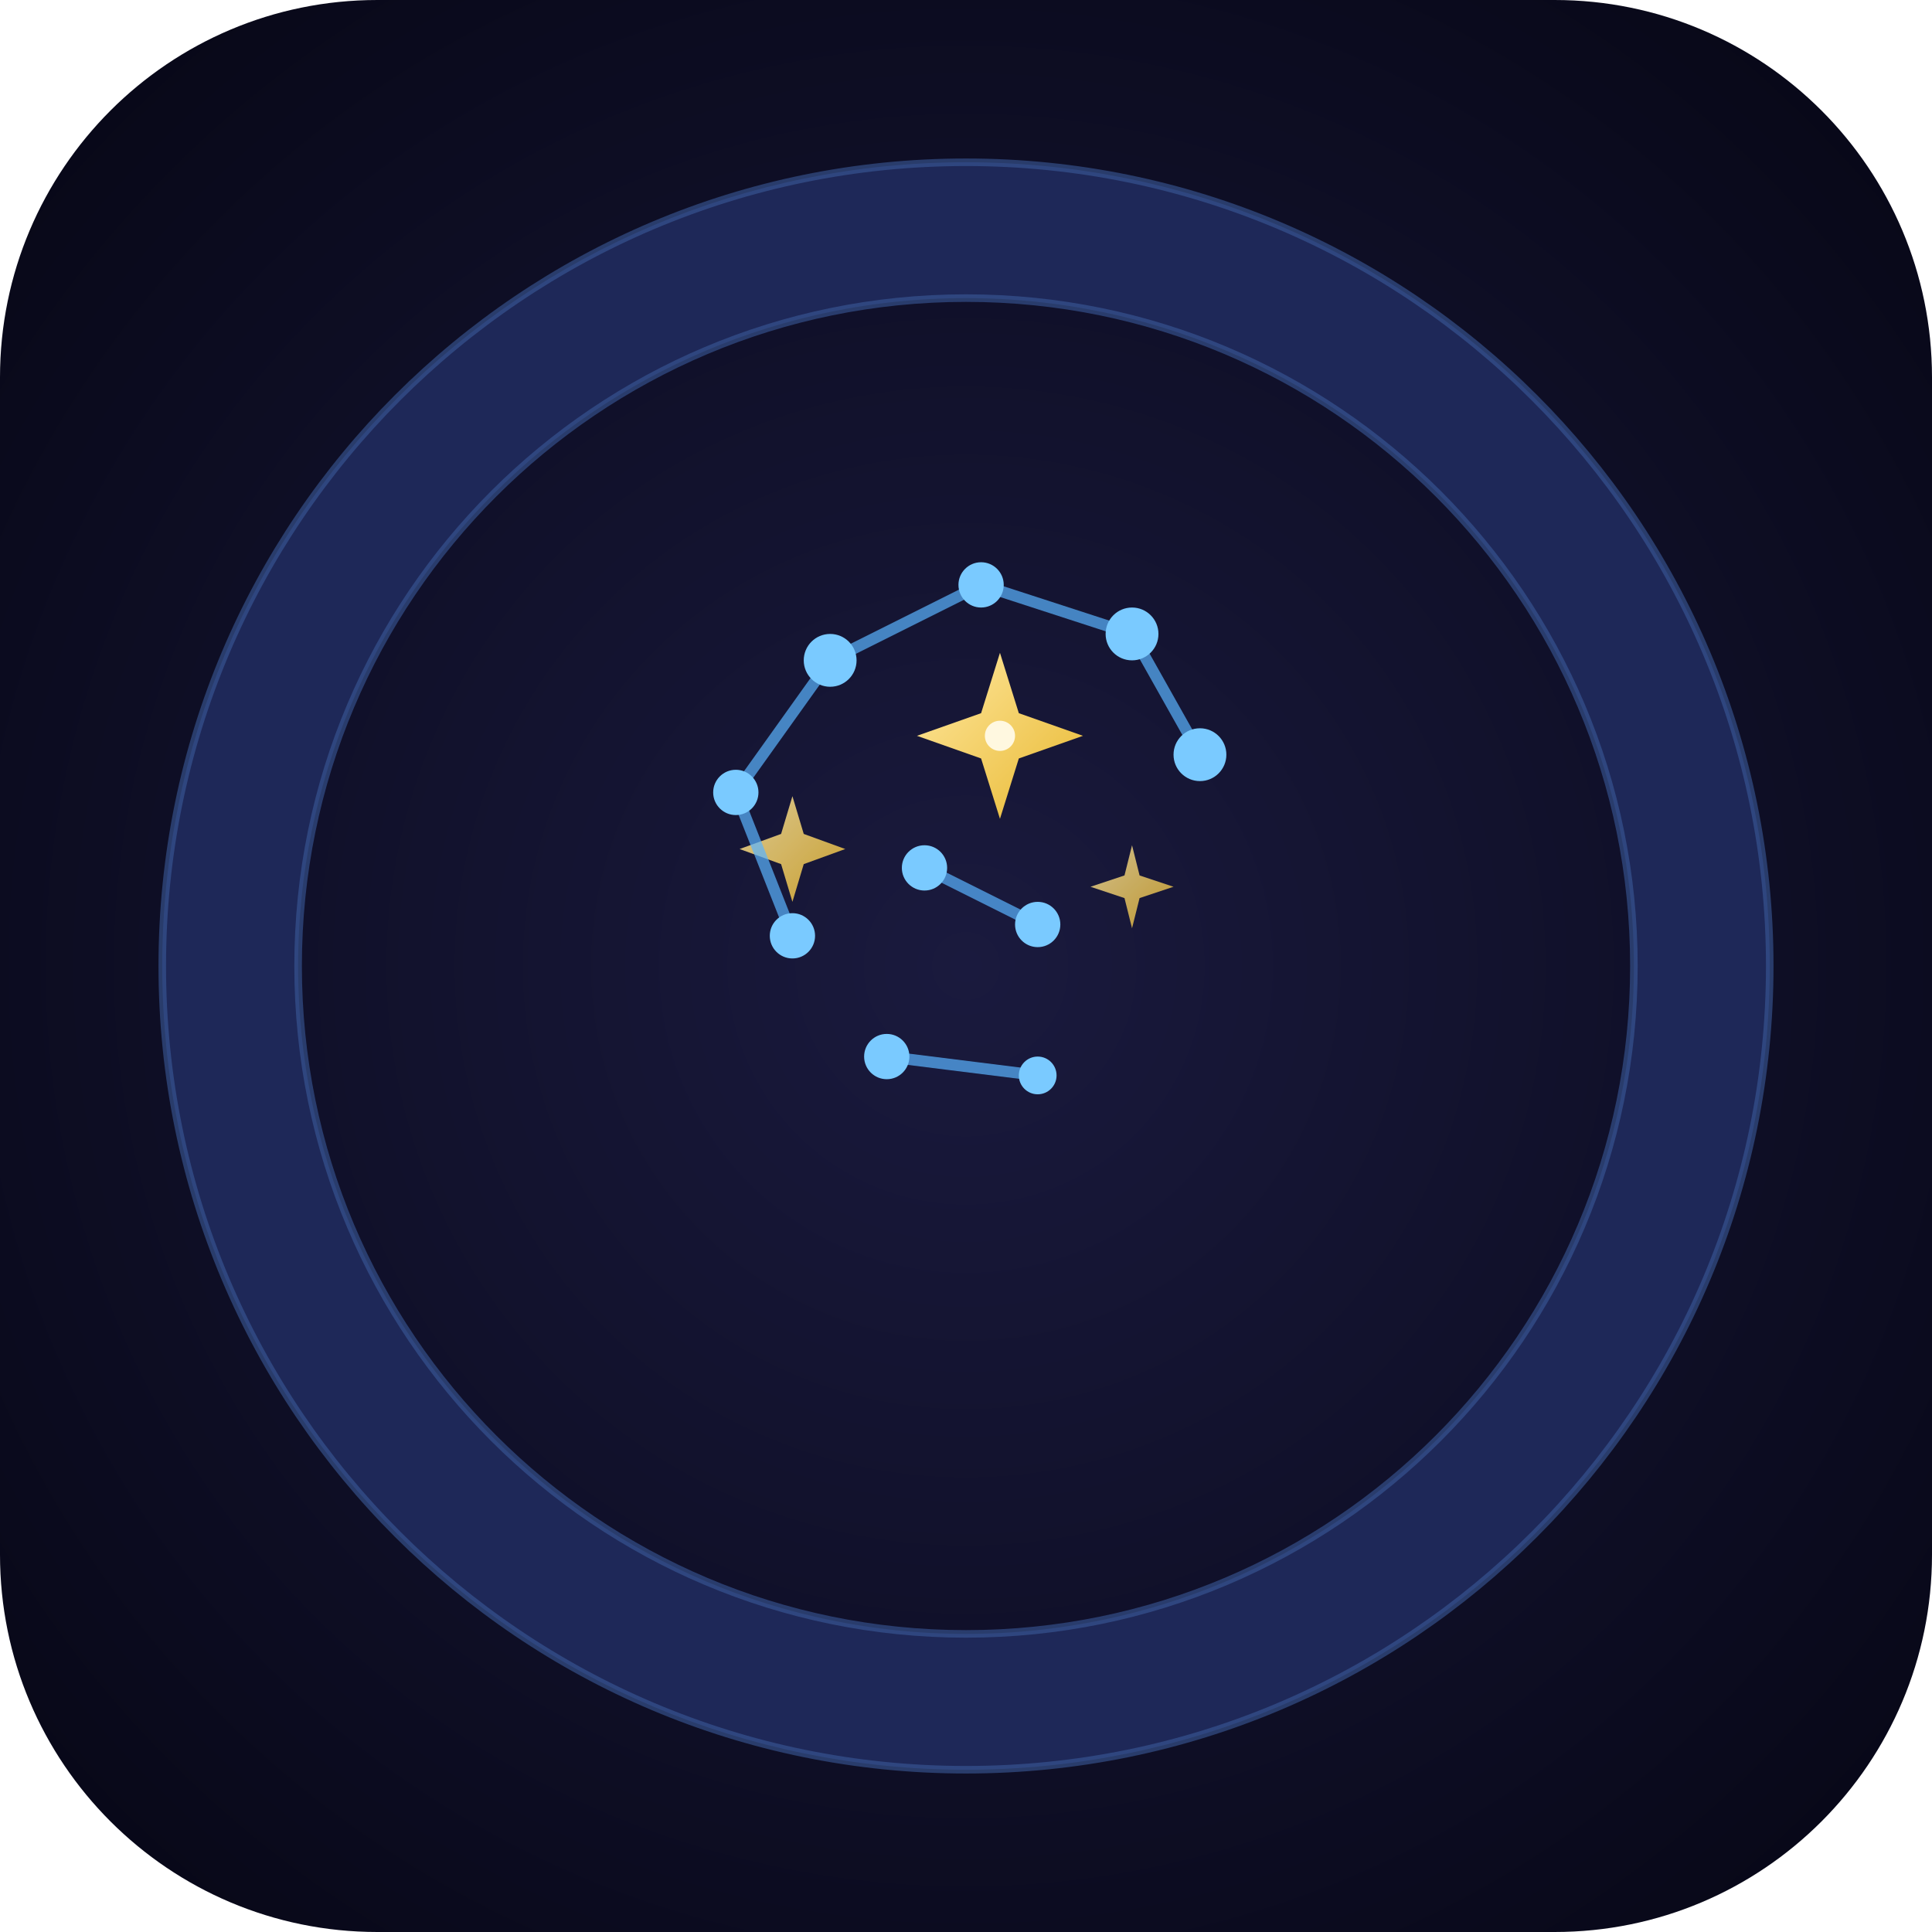
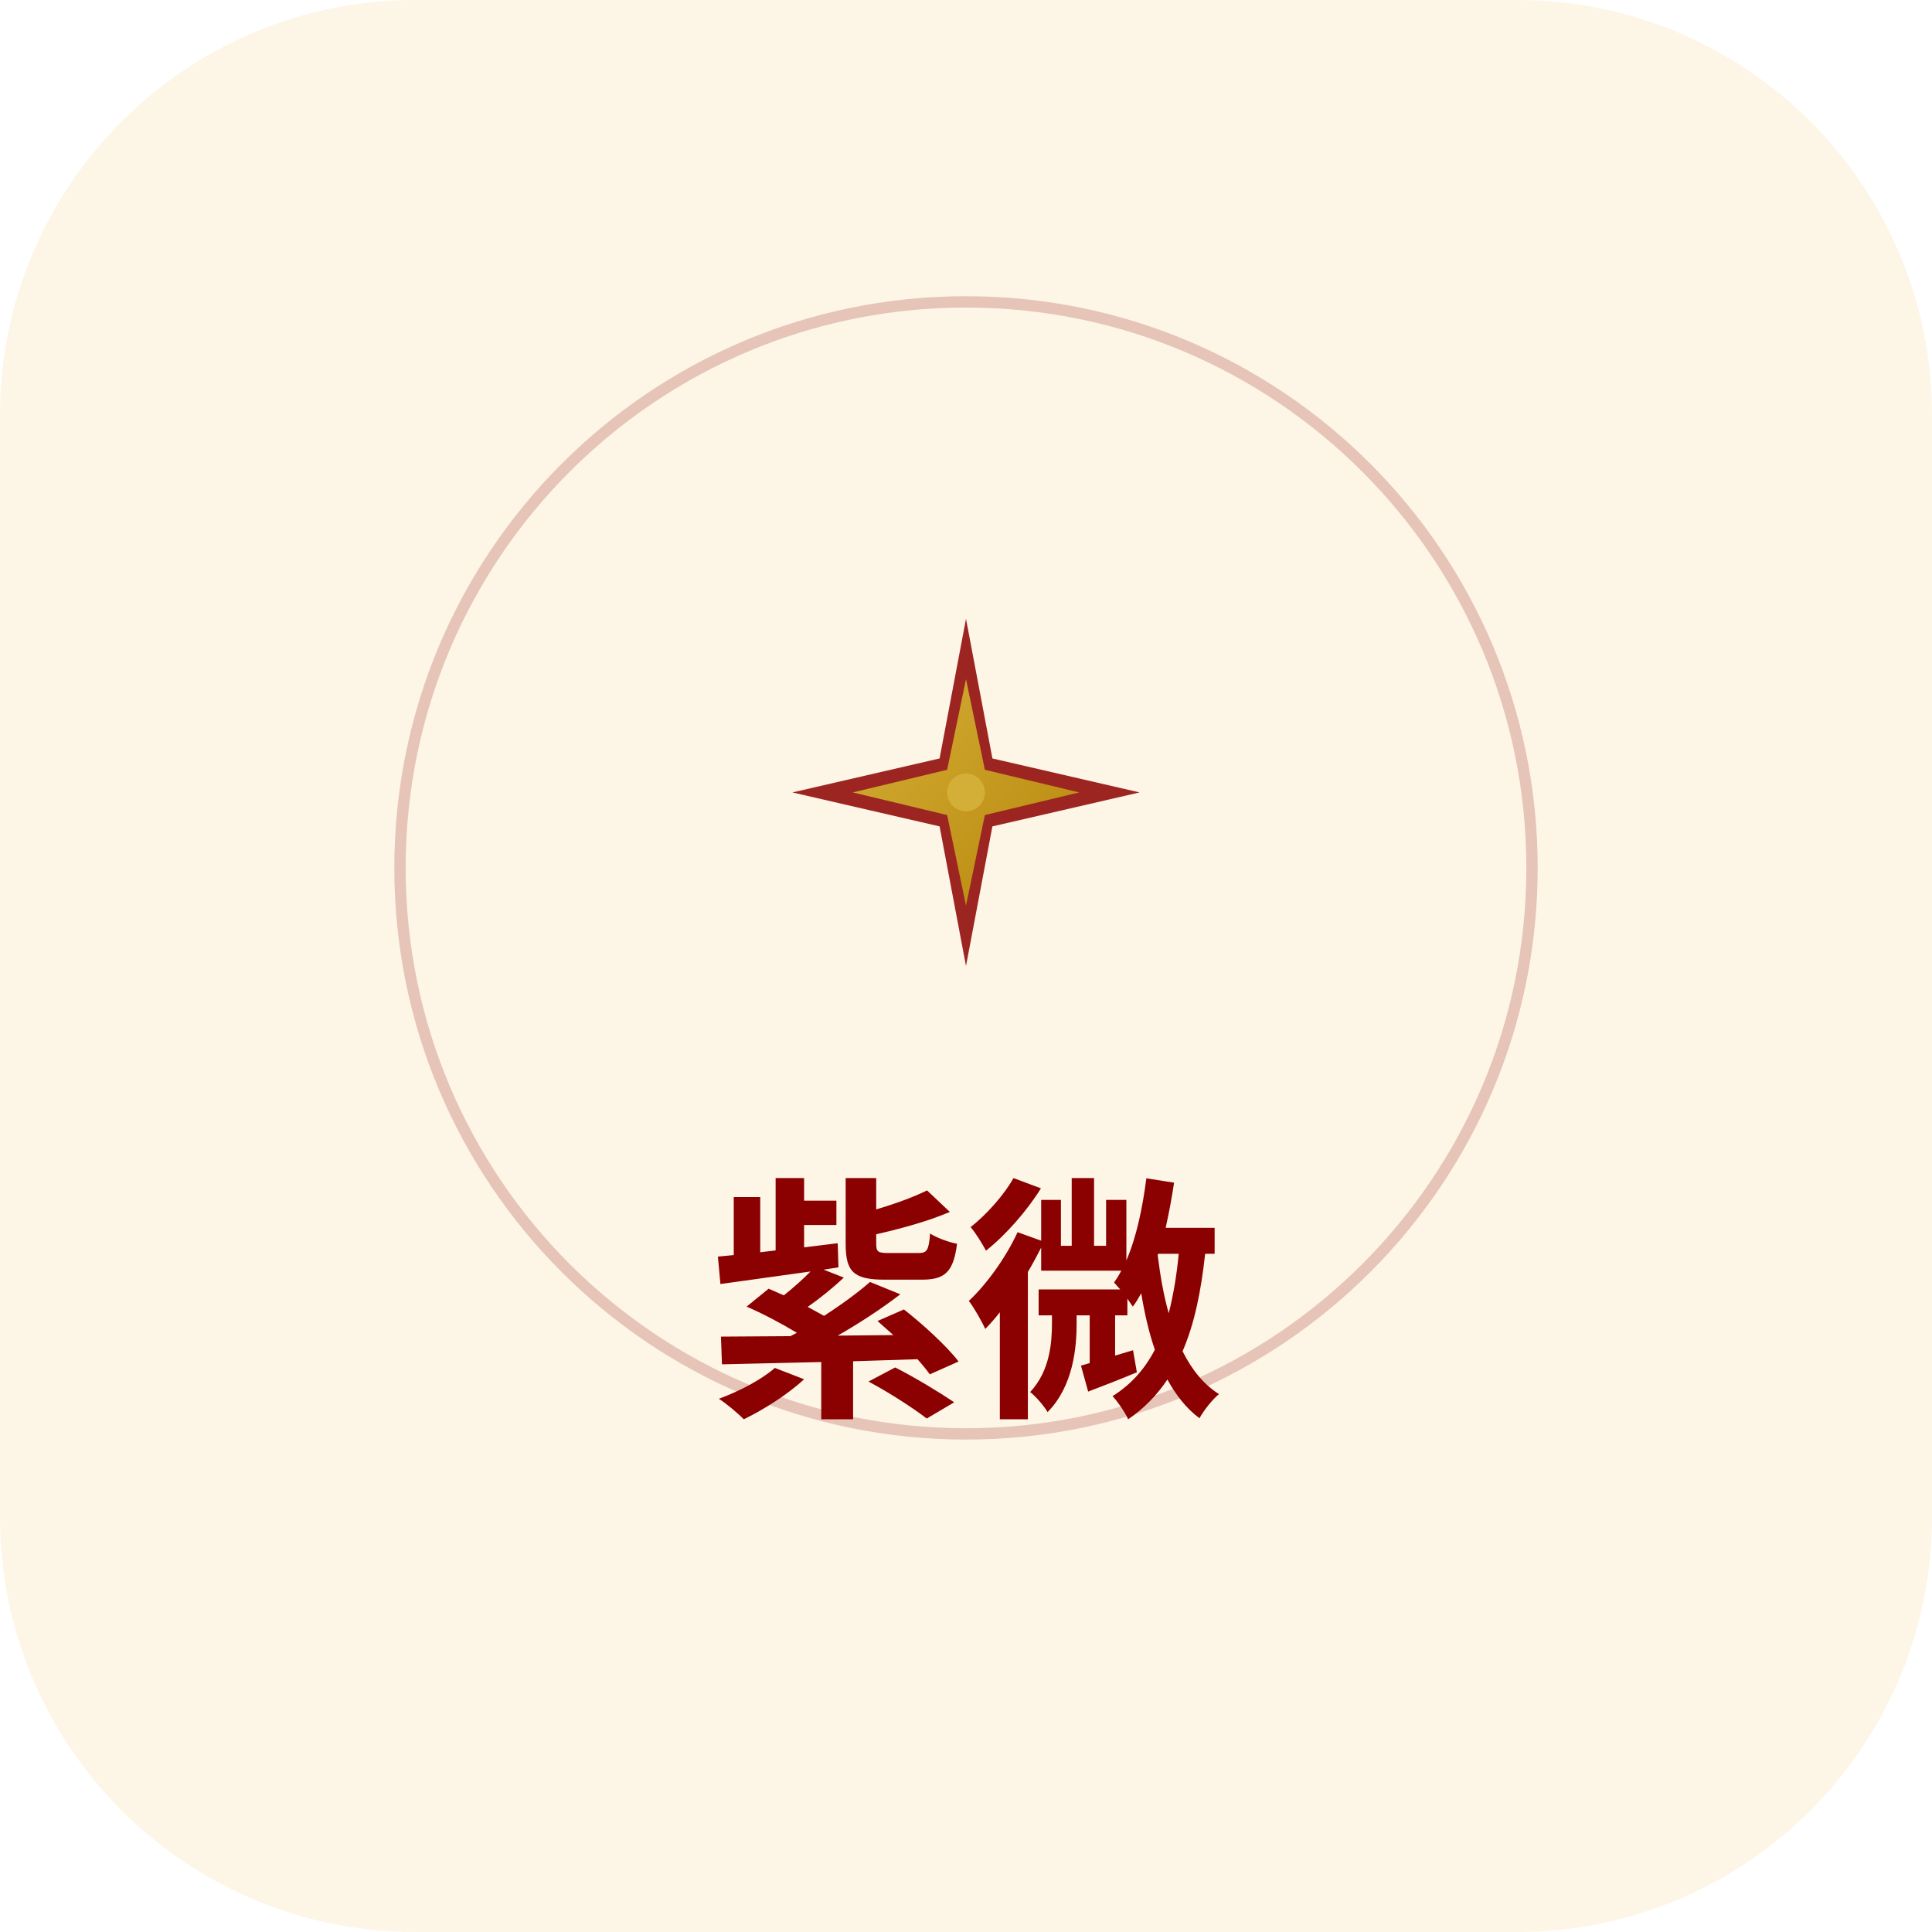
<svg xmlns="http://www.w3.org/2000/svg" width="64" height="64" viewBox="0 0 512 512">
  <defs>
-     <radialGradient id="bg" cx="50%" cy="50%" r="70%">
-       <stop offset="0%" stop-color="#1a1a3e" />
-       <stop offset="100%" stop-color="#060614" />
-     </radialGradient>
    <linearGradient id="gold" x1="0%" y1="0%" x2="100%" y2="100%">
-       <stop offset="0%" stop-color="#ffe8a0" />
-       <stop offset="100%" stop-color="#e8b830" />
+       <stop offset="0%" stop-color="#D4AF37" />
+       <stop offset="100%" stop-color="#B8860B" />
    </linearGradient>
  </defs>
-   <rect width="512" height="512" rx="100" fill="url(#bg)" />
-   <circle cx="256" cy="256" r="195" fill="none" stroke="#1e2858" stroke-width="36" />
-   <circle cx="256" cy="256" r="213" fill="none" stroke="#3a5a9a" stroke-width="2" opacity="0.6" />
-   <circle cx="256" cy="256" r="177" fill="none" stroke="#3a5a9a" stroke-width="2" opacity="0.6" />
-   <g transform="translate(265,195)">
-     <polygon points="0,-22 5,-6 22,0 5,6 0,22 -5,6 -22,0 -5,-6" fill="url(#gold)" />
-     <circle r="4" fill="#fff8e0" />
+   <rect width="512" height="512" rx="110" fill="#FDF5E6" />
+   <circle cx="256" cy="230" r="150" fill="none" stroke="#8B0000" stroke-width="3" opacity="0.2" />
+   <g transform="translate(256,210)">
+     <polygon points="0,-46 7,-9 46,0 7,9 0,46 -7,9 -46,0 -7,-9" fill="#8B0000" opacity="0.85" />
+     <polygon points="0,-30 5,-6 30,0 5,6 0,30 -5,6 -30,0 -5,-6" fill="url(#gold)" />
+     <circle r="5" fill="#D4AF37" />
  </g>
-   <g transform="translate(210,225)">
-     <polygon points="0,-14 3,-4 14,0 3,4 0,14 -3,4 -14,0 -3,-4" fill="url(#gold)" opacity="0.85" />
-   </g>
-   <g transform="translate(300,235)">
-     <polygon points="0,-11 2,-3 11,0 2,3 0,11 -2,3 -11,0 -2,-3" fill="url(#gold)" opacity="0.8" />
-   </g>
-   <g stroke="#5ab4ff" stroke-width="3" opacity="0.7">
-     <line x1="195" y1="210" x2="220" y2="175" />
-     <line x1="220" y1="175" x2="260" y2="155" />
-     <line x1="260" y1="155" x2="300" y2="168" />
-     <line x1="300" y1="168" x2="318" y2="200" />
-     <line x1="195" y1="210" x2="210" y2="248" />
-     <line x1="245" y1="230" x2="275" y2="245" />
-     <line x1="235" y1="280" x2="275" y2="285" />
-   </g>
-   <g fill="#7acaff">
-     <circle cx="220" cy="175" r="7" />
-     <circle cx="260" cy="155" r="6" />
-     <circle cx="300" cy="168" r="7" />
-     <circle cx="195" cy="210" r="6" />
-     <circle cx="318" cy="200" r="7" />
-     <circle cx="245" cy="230" r="6" />
-     <circle cx="275" cy="245" r="6" />
-     <circle cx="210" cy="248" r="6" />
-     <circle cx="235" cy="280" r="6" />
-     <circle cx="275" cy="285" r="5" />
-   </g>
+   <text x="256" y="370" font-family="serif" font-size="68" font-weight="bold" fill="#8B0000" text-anchor="middle">紫微</text>
</svg>
